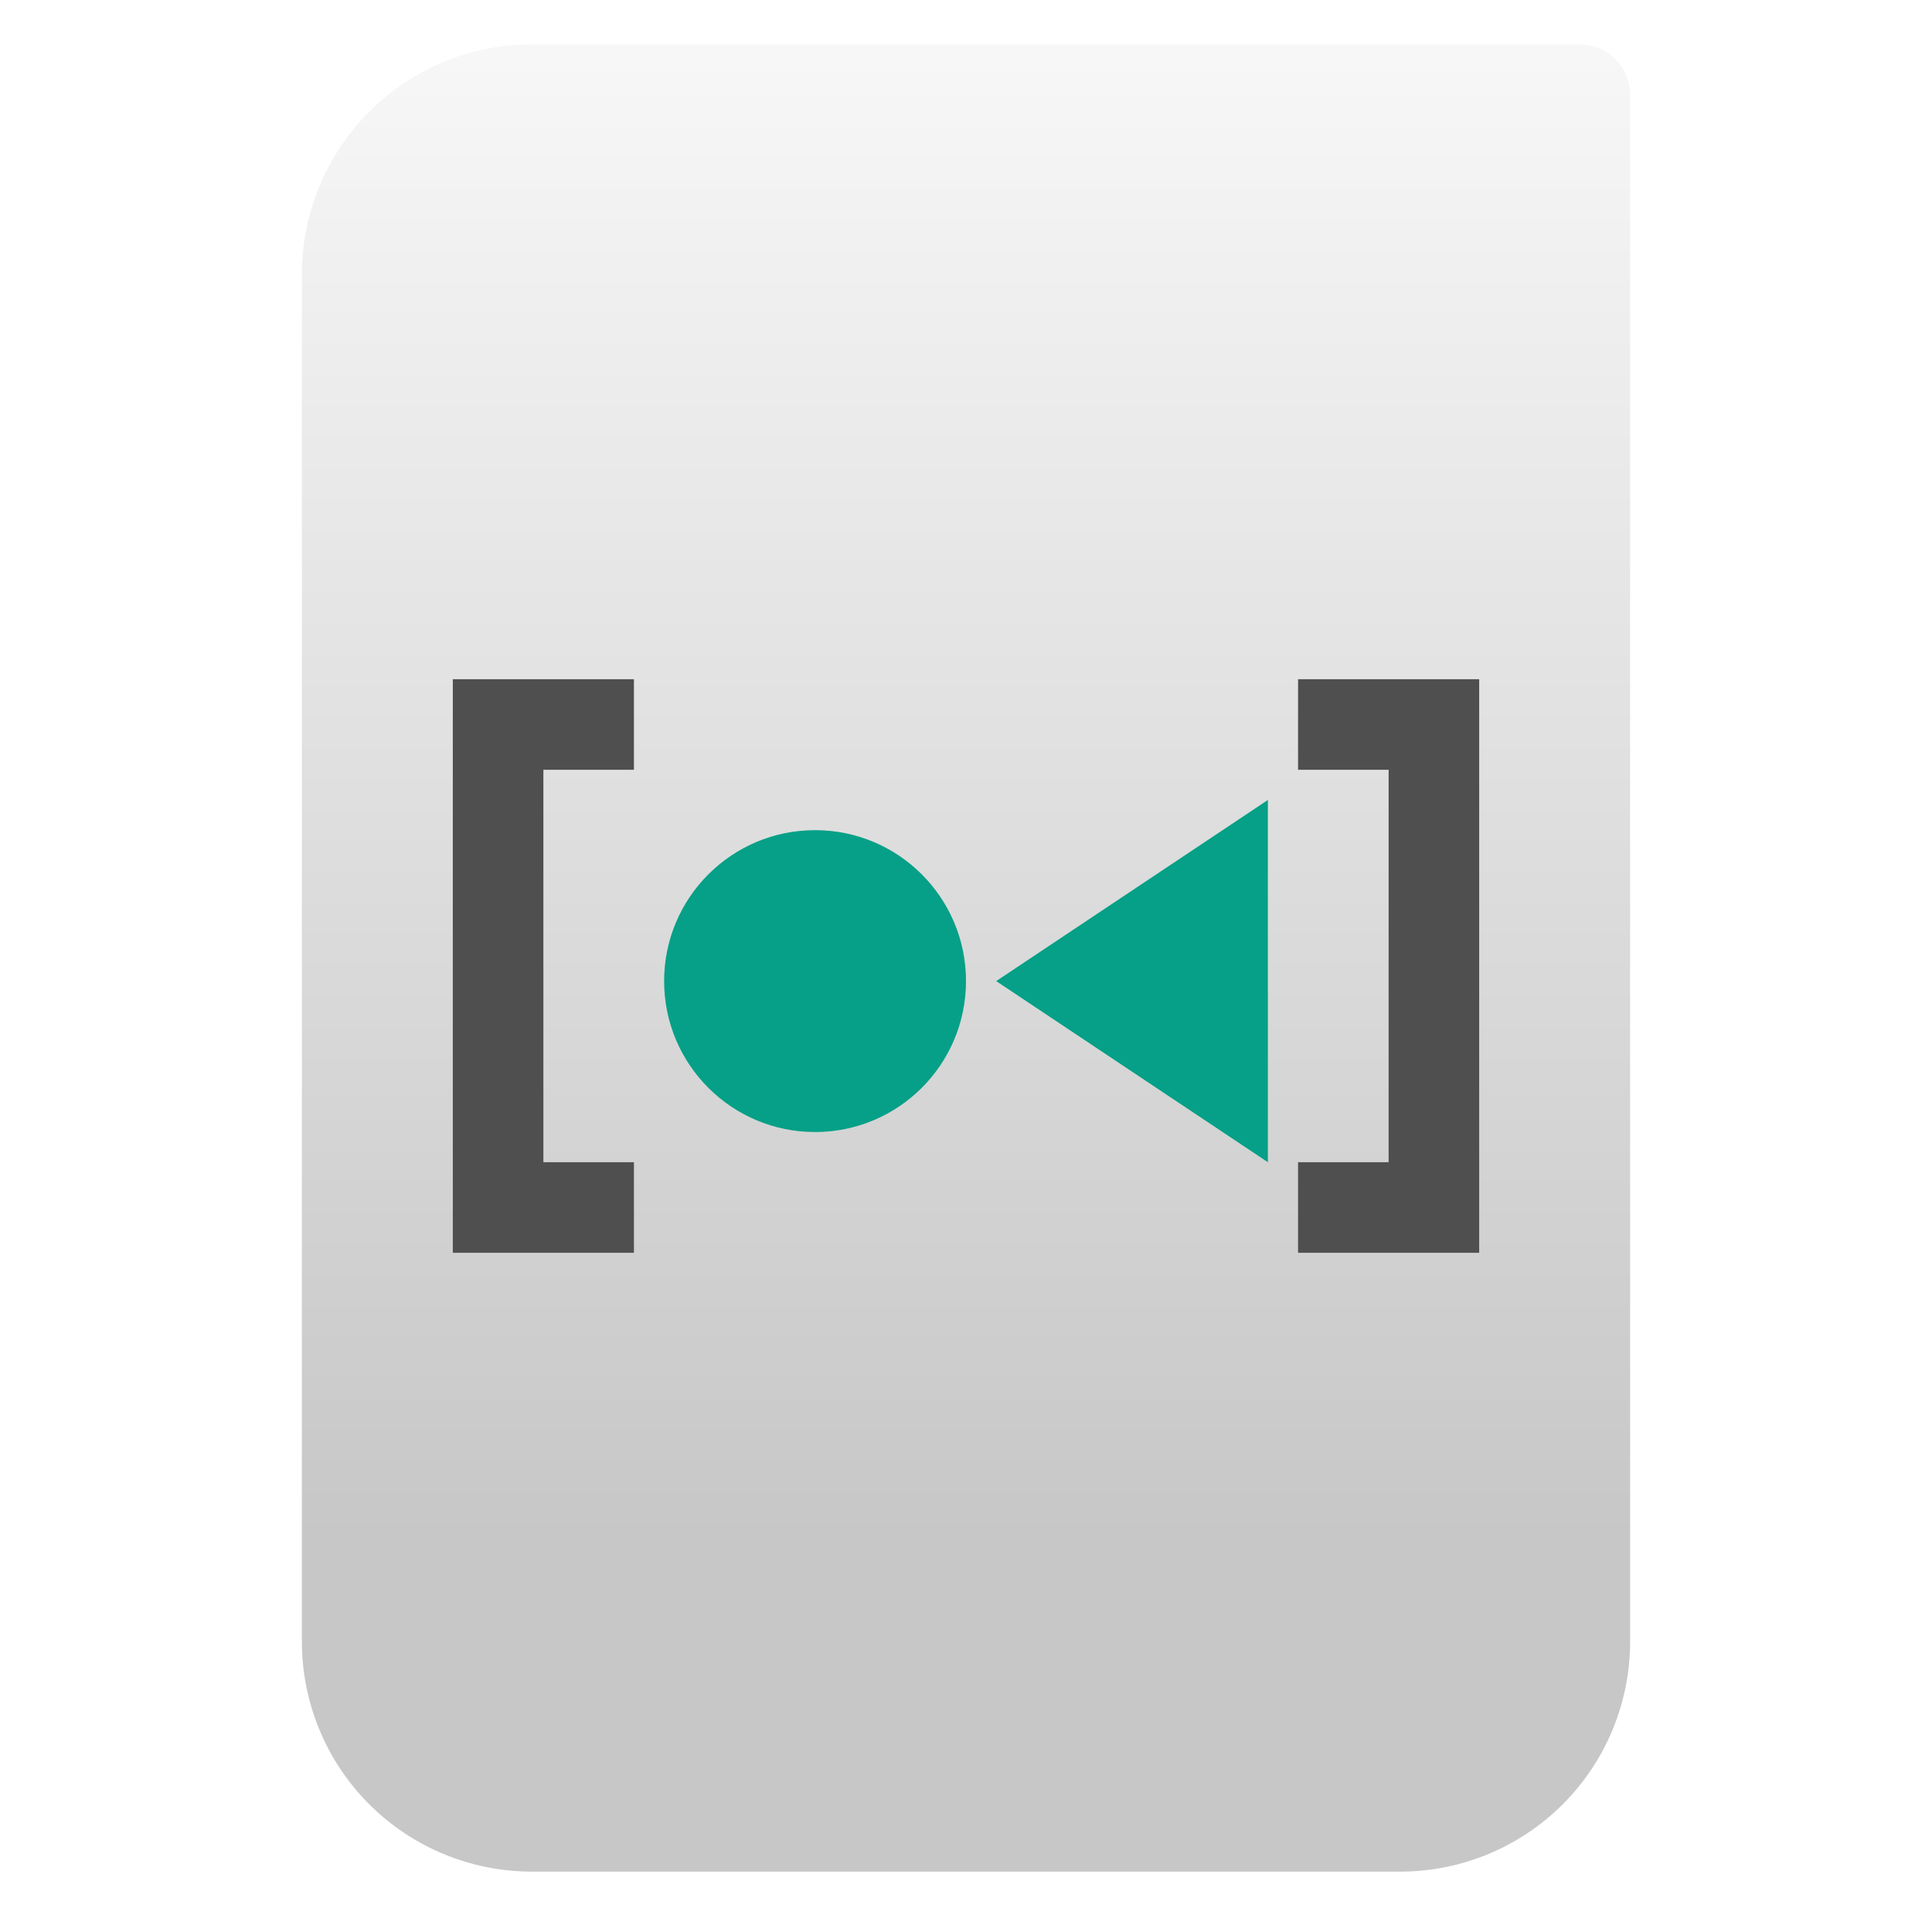
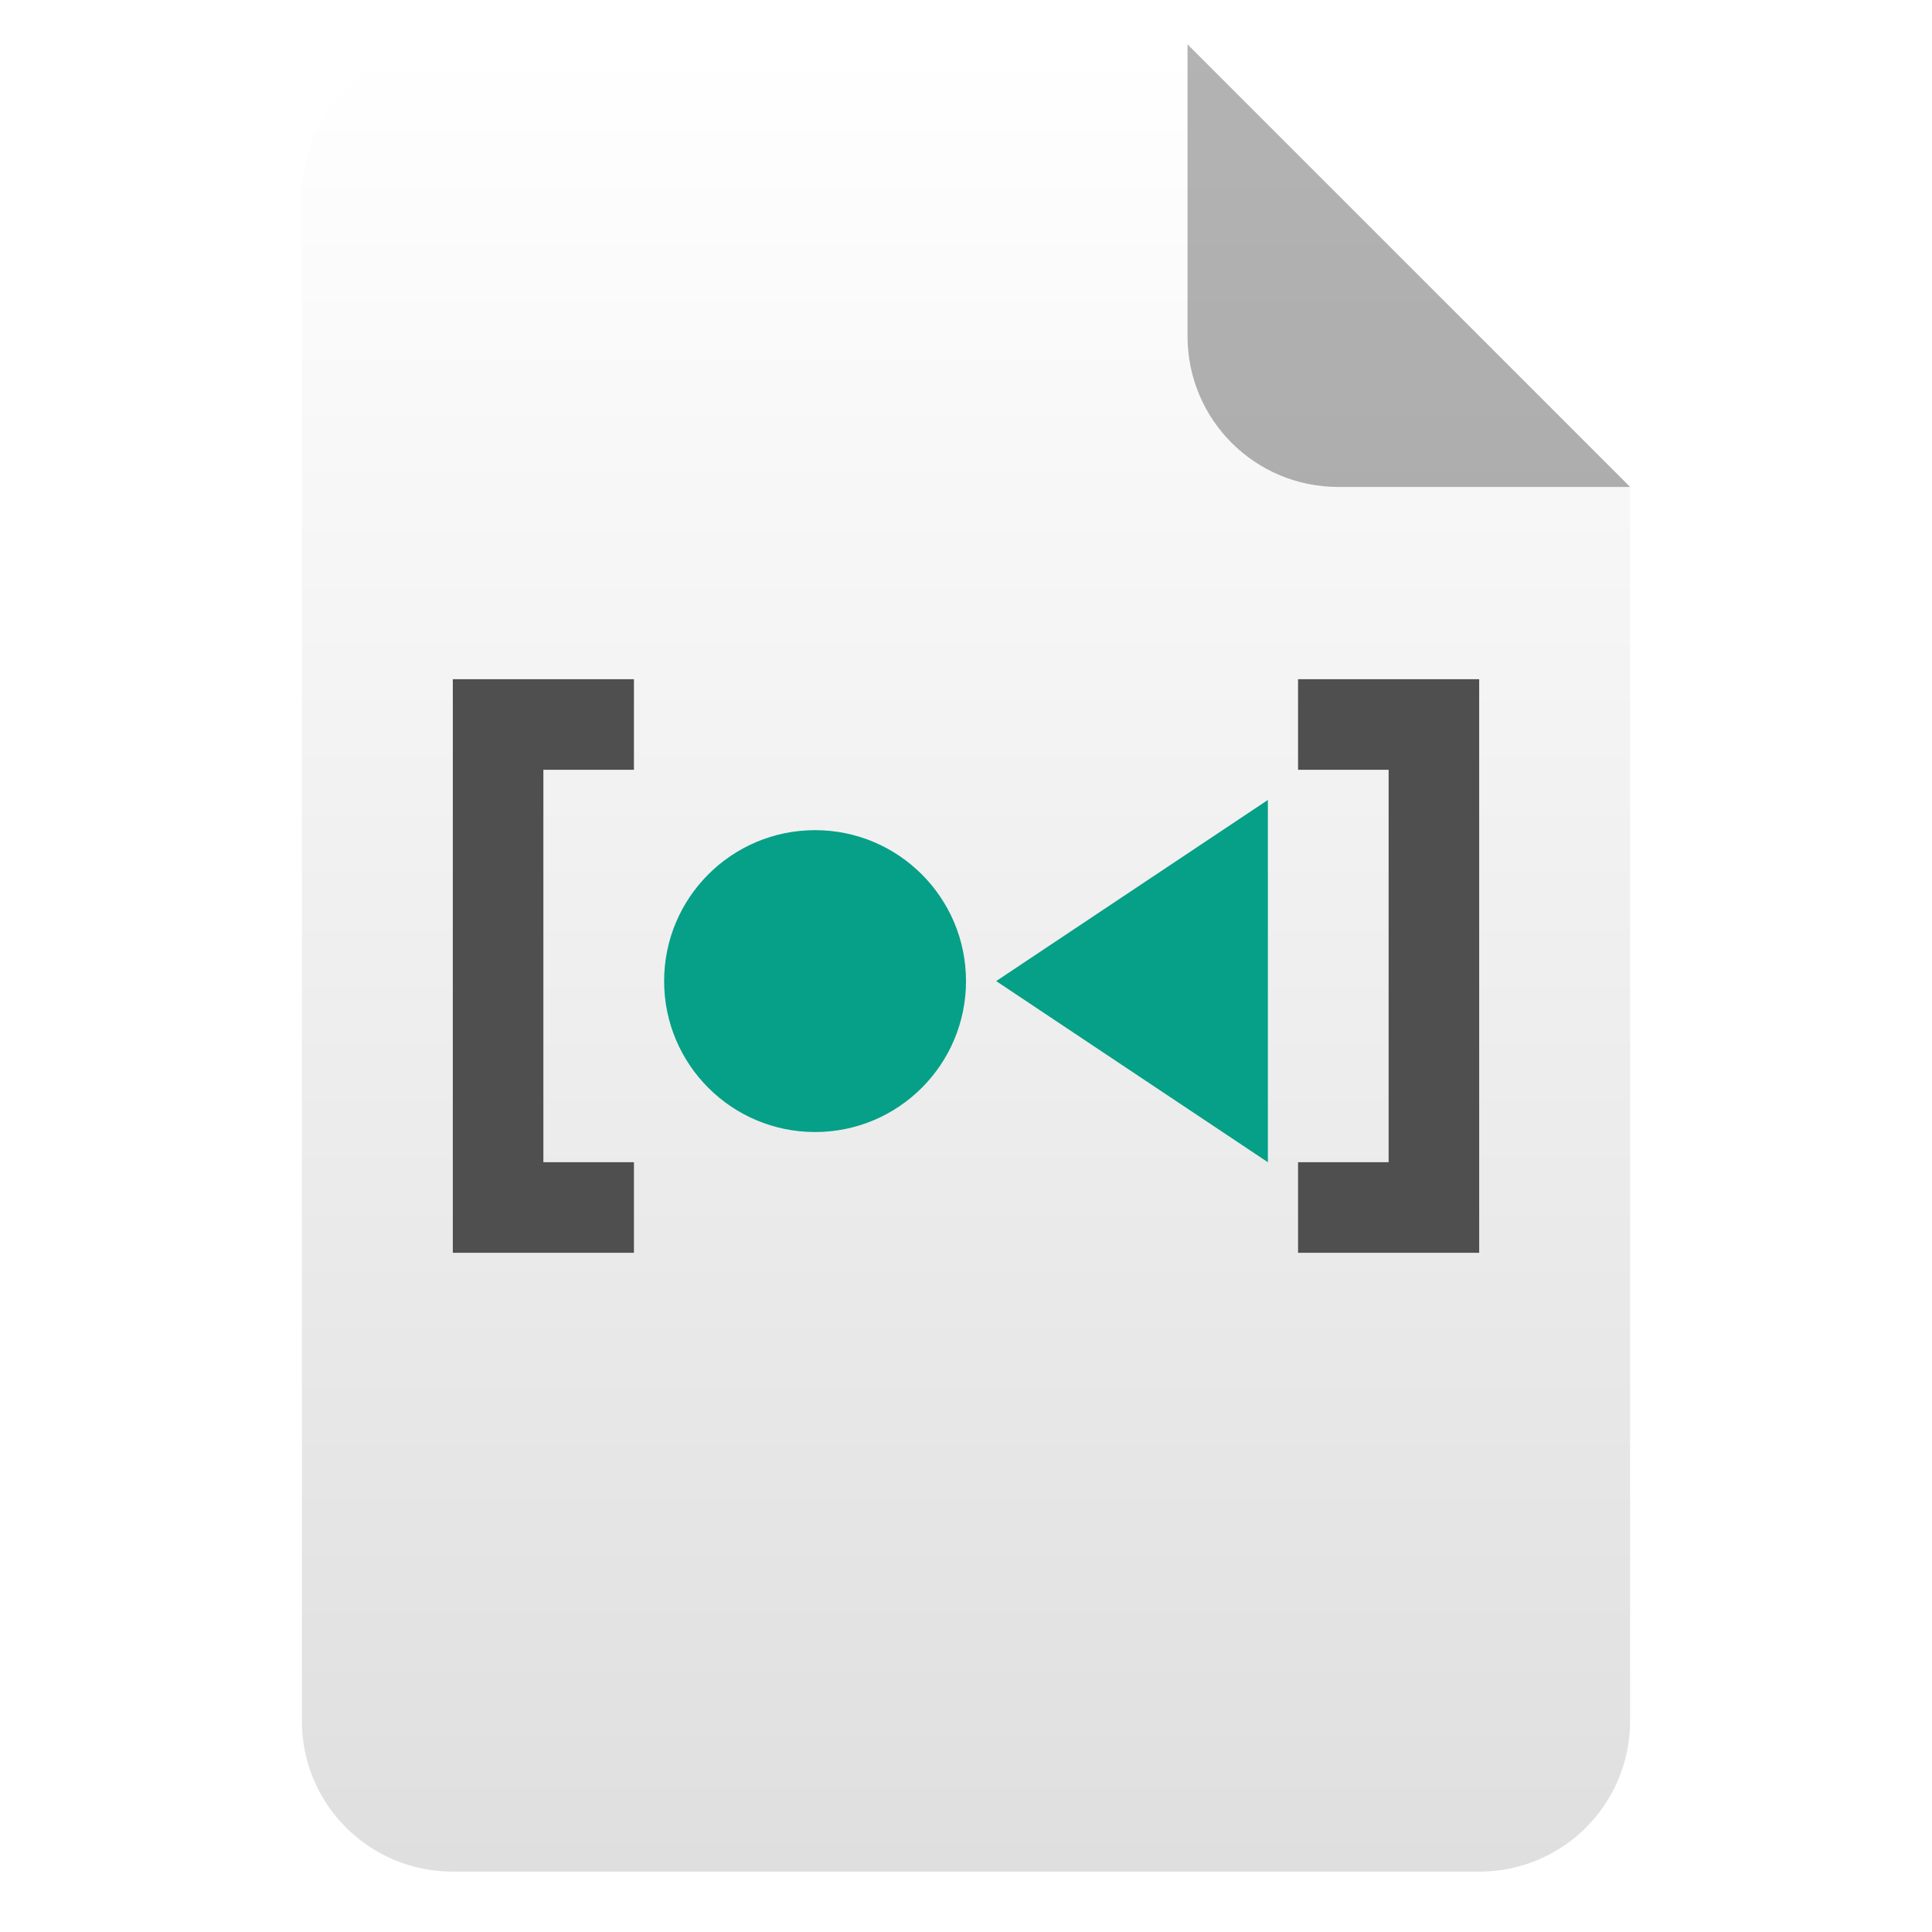
- <svg xmlns="http://www.w3.org/2000/svg" style="clip-rule:evenodd;fill-rule:evenodd;stroke-linejoin:round;stroke-miterlimit:2" viewBox="0 0 64 64">
-   <path d="m54 3.146c0-0.926-0.751-1.677-1.677-1.677h-34.705c-2.02 0-3.958 0.803-5.387 2.231-1.428 1.429-2.231 3.367-2.231 5.387v45.295c0 2.02 0.803 3.958 2.231 5.387 1.429 1.428 3.367 2.231 5.387 2.231h28.764c2.02 0 3.958-0.803 5.387-2.231 1.428-1.429 2.231-3.367 2.231-5.387v-51.236z" style="fill:url(#_Linear1)" />
-   <circle cx="27" cy="32.5" r="5" style="fill:#05a087" />
-   <path d="m42 26.5v12l-9-6 9-6z" style="fill-rule:nonzero;fill:#05a087" />
-   <path d="m43 22.5h6v19h-6v-3h3v-13h-3v-3zm-22 0h-6v19h6v-3h-3v-13h3v-3z" style="fill-rule:nonzero;fill:#4f4f4f" />
-   <defs>
-     <linearGradient id="_Linear1" x2="1" gradientTransform="matrix(3.03829e-15,-49.619,49.619,3.03829e-15,615.22,51.088)" gradientUnits="userSpaceOnUse">
-       <stop style="stop-color:#c7c7c7" offset="0" />
-       <stop style="stop-color:#f7f7f7" offset="1" />
+ <svg xmlns="http://www.w3.org/2000/svg" xmlns:xlink="http://www.w3.org/1999/xlink" style="clip-rule:evenodd;fill-rule:evenodd;stroke-linejoin:round;stroke-miterlimit:2" viewBox="0 0 64 64" version="1.1" id="svg4" xml:space="preserve">
+   <defs id="defs4">
+     <linearGradient id="linearGradient1">
+       <stop style="stop-color:#dfdfdf;stop-opacity:1;" offset="0" id="stop1" />
+       <stop style="stop-color:#ffffff;stop-opacity:1;" offset="1" id="stop6" />
    </linearGradient>
+     <linearGradient id="linearGradient5">
+       <stop offset="0" id="stop2" style="stop-color:#000000;stop-opacity:1;" />
+       <stop stop-color="#fff" offset="1" id="stop5" style="stop-color:#000000;stop-opacity:0.5;" />
+     </linearGradient>
+     <linearGradient id="_Linear1" x2="1" gradientTransform="matrix(3.03829e-15,-49.619,49.619,3.03829e-15,104.99,51.088)" gradientUnits="userSpaceOnUse">
+       <stop style="stop-color:#c15721" offset="0" id="stop3" />
+       <stop style="stop-color:#fc9f47" offset="1" id="stop4" />
+     </linearGradient>
+     <linearGradient id="_Linear1-3" x2="1" gradientTransform="matrix(0,-49.619,49.619,0,104.99,51.3535)" gradientUnits="userSpaceOnUse">
+       <stop style="stop-color:#c15721" offset="0" id="stop3-6" />
+       <stop style="stop-color:#fc9f47" offset="1" id="stop4-7" />
+     </linearGradient>
+     <linearGradient xlink:href="#linearGradient5" id="linearGradient6271" gradientUnits="userSpaceOnUse" gradientTransform="matrix(0.2996518,0,0,0.2996098,-85.05568,-167.5142)" x1="-553.27" y1="525.91" x2="-666.12" y2="413.05" />
+     <linearGradient id="linearGradient1117">
+       <stop offset="0" id="stop1113" style="stop-color:#000000;stop-opacity:1;" />
+       <stop stop-color="#fff" offset="1" id="stop1115" style="stop-color:#000000;stop-opacity:0.5;" />
+     </linearGradient>
+     <linearGradient xlink:href="#linearGradient1117" id="linearGradient6273" gradientUnits="userSpaceOnUse" gradientTransform="matrix(0.2996518,0,0,0.2996098,-85.05568,-167.5285)" x1="-666.12" y1="413.04" x2="-553.27" y2="525.91" />
+     <linearGradient xlink:href="#linearGradient1" id="linearGradient6" x1="32" y1="62" x2="32" y2="1.469" gradientUnits="userSpaceOnUse" />
  </defs>
+   <g id="g16" style="clip-rule:evenodd;fill-rule:evenodd;stroke-linejoin:round;stroke-miterlimit:2">
+     <path d="m 15,1.469 c -2.77,0 -5,2.23 -5,5 V 57 c 0,2.77 2.23,5 5,5 h 34 c 2.77,0 5,-2.23 5,-5 V 16.131 L 39.338,1.469 Z" style="display:inline;fill:url(#linearGradient6);stroke-width:2.226;stroke-linecap:round;stroke-miterlimit:40;fill-opacity:1" id="path18" />
+     <path d="M 54,16.131 39.338,1.469 v 9.662 c 0,2.77 2.23,5 5,5 z" style="clip-rule:evenodd;fill-rule:evenodd;stroke-linejoin:round;stroke-miterlimit:40;display:inline;fill:#000000;stroke-width:2.226;stroke-linecap:round;fill-opacity:0.3;opacity:1" id="path19" />
+   </g>
+   <g id="g1402-9" transform="matrix(0.5326981,0,0,0.5326899,160.6343,56.80928)">
+     <circle cx="41" cy="22" r="5" style="clip-rule:evenodd;fill:#05a087;fill-rule:evenodd;stroke-linejoin:round;stroke-miterlimit:2" id="circle1" transform="matrix(1.877236,0,0,1.877265,-327.8297,-86.93478)" />
+     <path d="M 56,16 V 28 L 47,22 Z" style="clip-rule:evenodd;fill:#05a087;fill-rule:nonzero;stroke-linejoin:round;stroke-miterlimit:2" id="path2" transform="matrix(1.877236,0,0,1.877265,-327.8297,-86.93478)" />
+     <path d="m 57,12 h 6 v 19 h -6 v -3 h 3 V 15 h -3 z m -22,0 h -6 v 19 h 6 V 28 H 32 V 15 h 3 z" style="clip-rule:evenodd;fill:#4f4f4f;fill-rule:nonzero;stroke-linejoin:round;stroke-miterlimit:2" id="path3" transform="matrix(1.877236,0,0,1.877265,-327.8297,-86.93478)" />
+   </g>
</svg>
